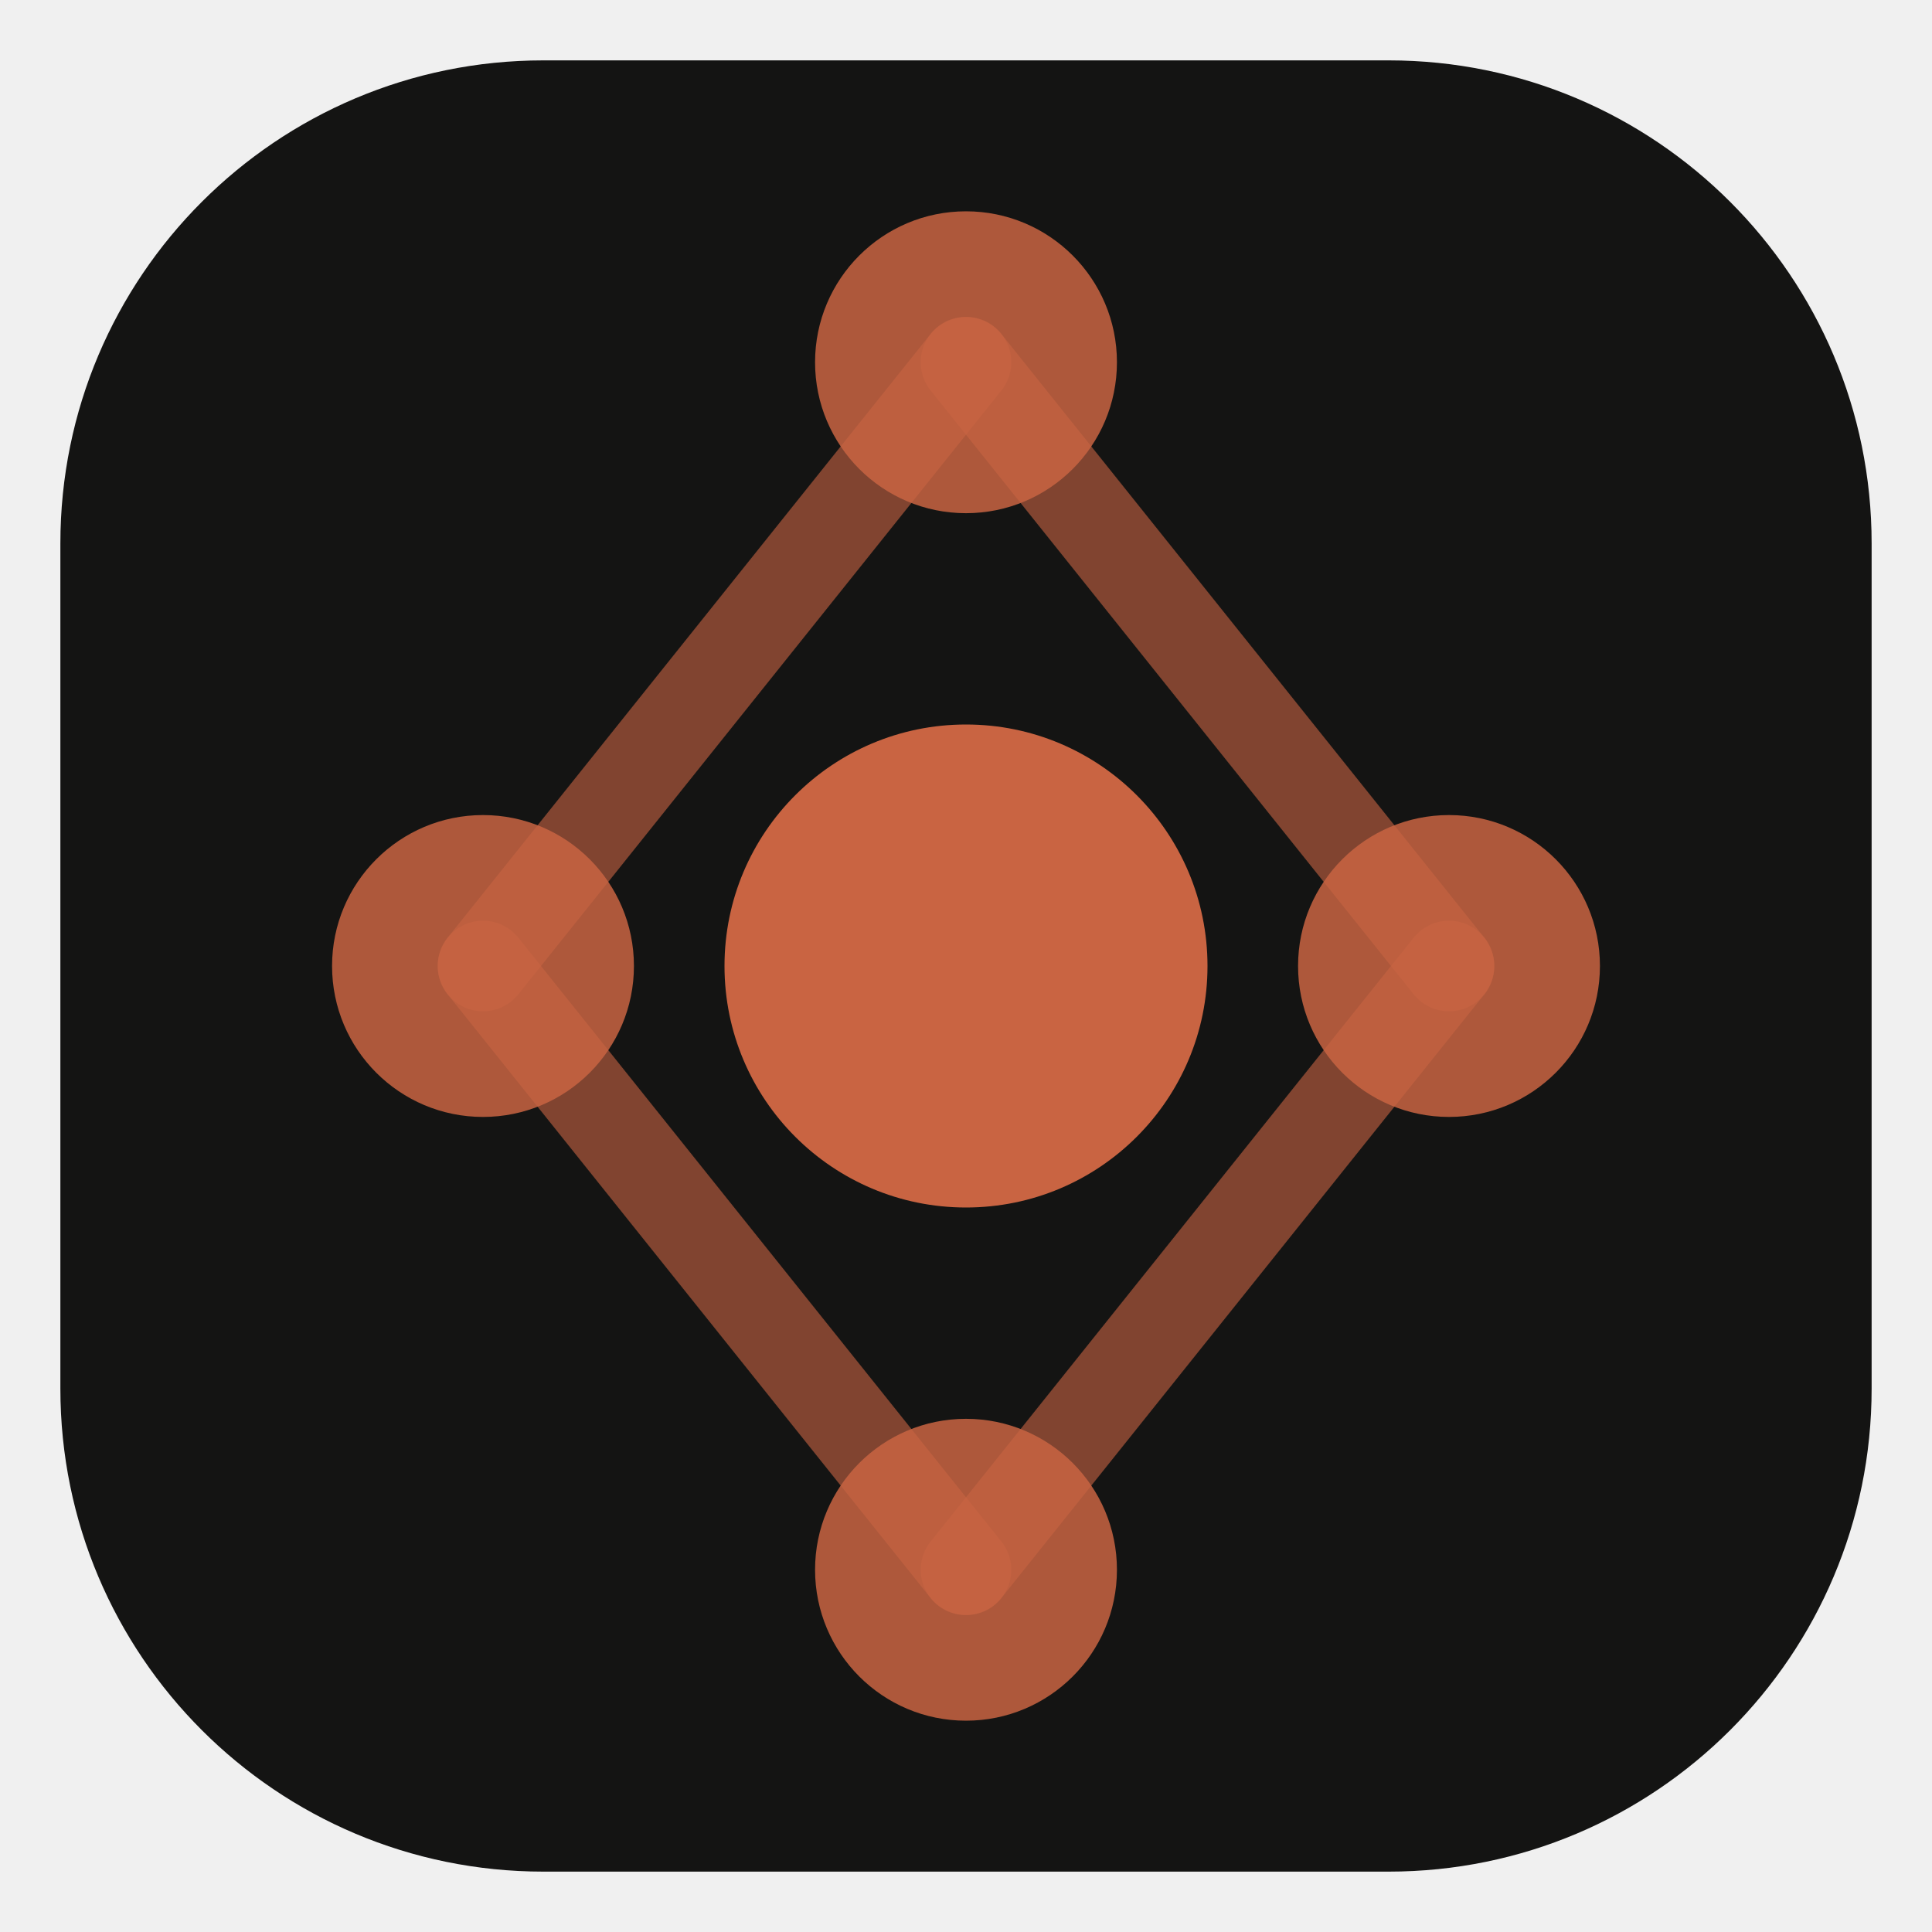
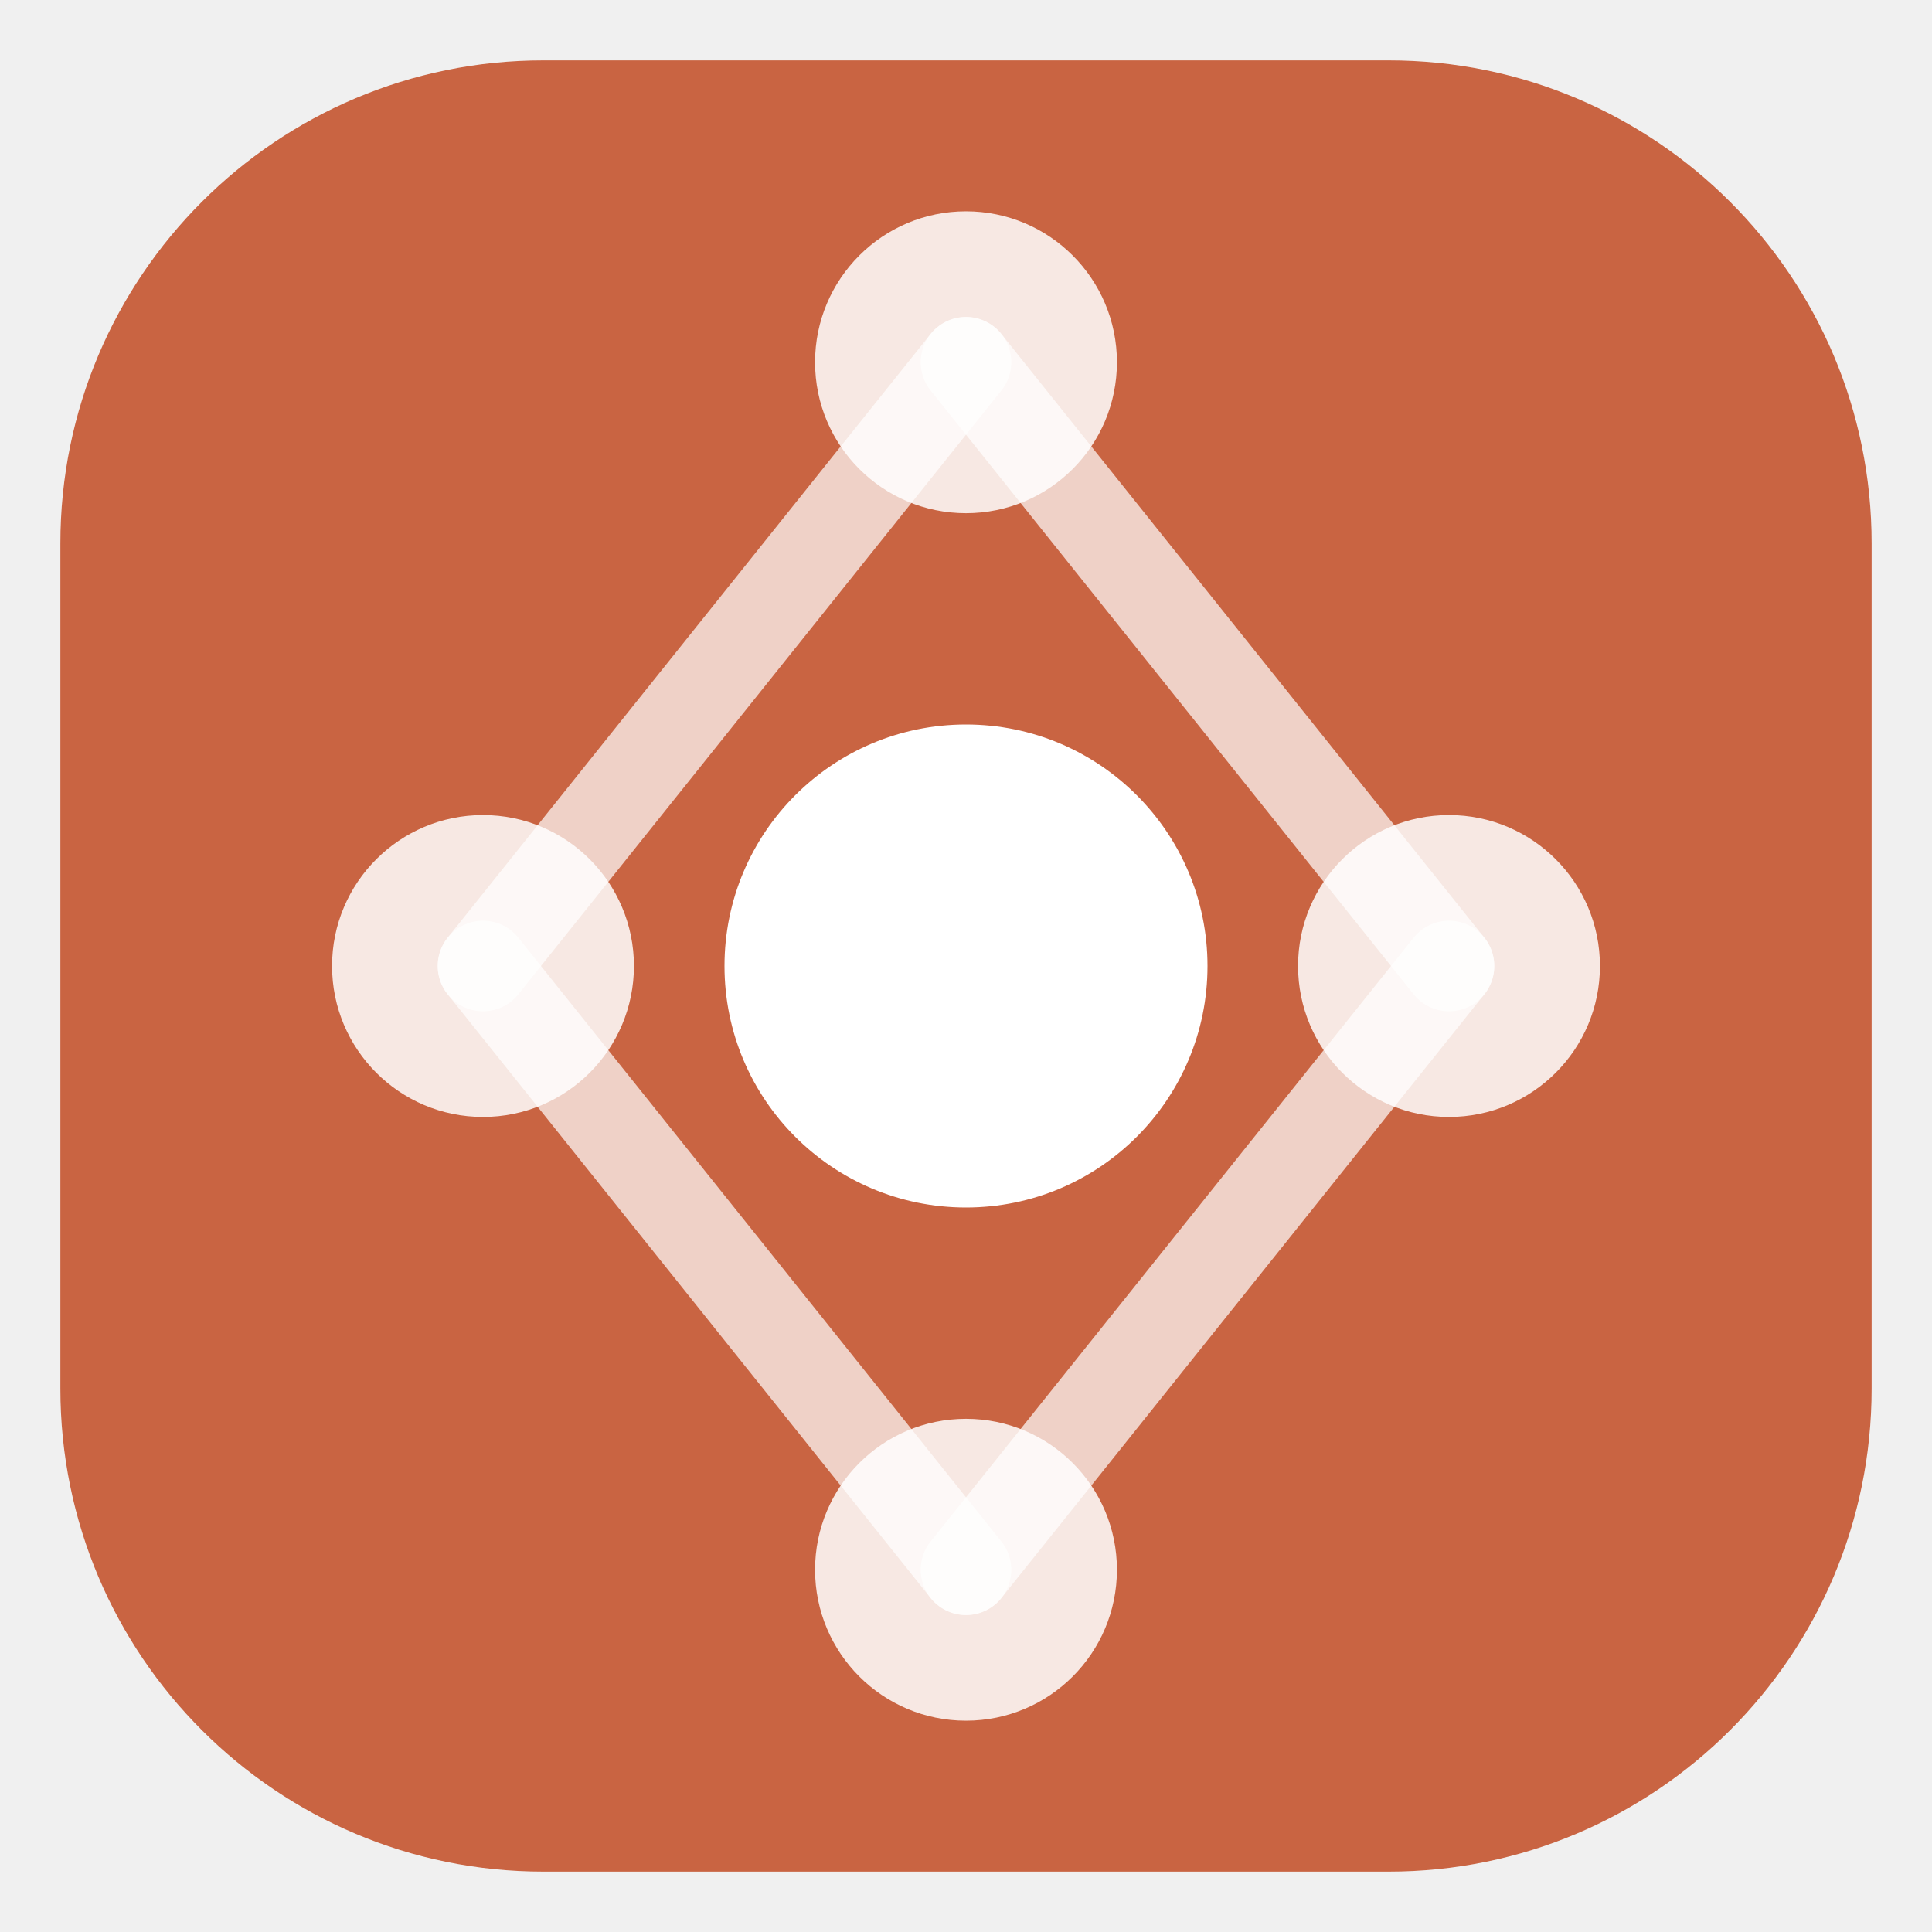
<svg xmlns="http://www.w3.org/2000/svg" viewBox="0 0 32 32" width="32" height="32">
-   <rect x="1" y="1" width="30" height="30" rx="8" fill="#141413" />
-   <line x1="16" y1="6" x2="8" y2="16" stroke="#c96442" stroke-width="1.5" stroke-linecap="round" opacity="0.6" />
-   <line x1="16" y1="6" x2="24" y2="16" stroke="#c96442" stroke-width="1.5" stroke-linecap="round" opacity="0.6" />
-   <line x1="8" y1="16" x2="16" y2="26" stroke="#c96442" stroke-width="1.5" stroke-linecap="round" opacity="0.6" />
-   <line x1="24" y1="16" x2="16" y2="26" stroke="#c96442" stroke-width="1.5" stroke-linecap="round" opacity="0.6" />
-   <circle cx="16" cy="16" r="4" fill="#c96442" />
-   <circle cx="16" cy="6" r="2.5" fill="#c96442" opacity="0.85" />
-   <circle cx="8" cy="16" r="2.5" fill="#c96442" opacity="0.85" />
-   <circle cx="24" cy="16" r="2.5" fill="#c96442" opacity="0.85" />
-   <circle cx="16" cy="26" r="2.5" fill="#c96442" opacity="0.85" />
+   <rect x="1" y="1" width="30" height="30" rx="8" fill="#c96442" />
+   <line x1="16" y1="6" x2="8" y2="16" stroke="#fff" stroke-width="1.5" stroke-linecap="round" opacity="0.7" />
+   <line x1="16" y1="6" x2="24" y2="16" stroke="#fff" stroke-width="1.5" stroke-linecap="round" opacity="0.7" />
+   <line x1="8" y1="16" x2="16" y2="26" stroke="#fff" stroke-width="1.5" stroke-linecap="round" opacity="0.7" />
+   <line x1="24" y1="16" x2="16" y2="26" stroke="#fff" stroke-width="1.5" stroke-linecap="round" opacity="0.7" />
+   <circle cx="16" cy="16" r="4" fill="#fff" />
+   <circle cx="16" cy="6" r="2.5" fill="#fff" opacity="0.85" />
+   <circle cx="8" cy="16" r="2.5" fill="#fff" opacity="0.85" />
+   <circle cx="24" cy="16" r="2.5" fill="#fff" opacity="0.85" />
+   <circle cx="16" cy="26" r="2.5" fill="#fff" opacity="0.85" />
</svg>
